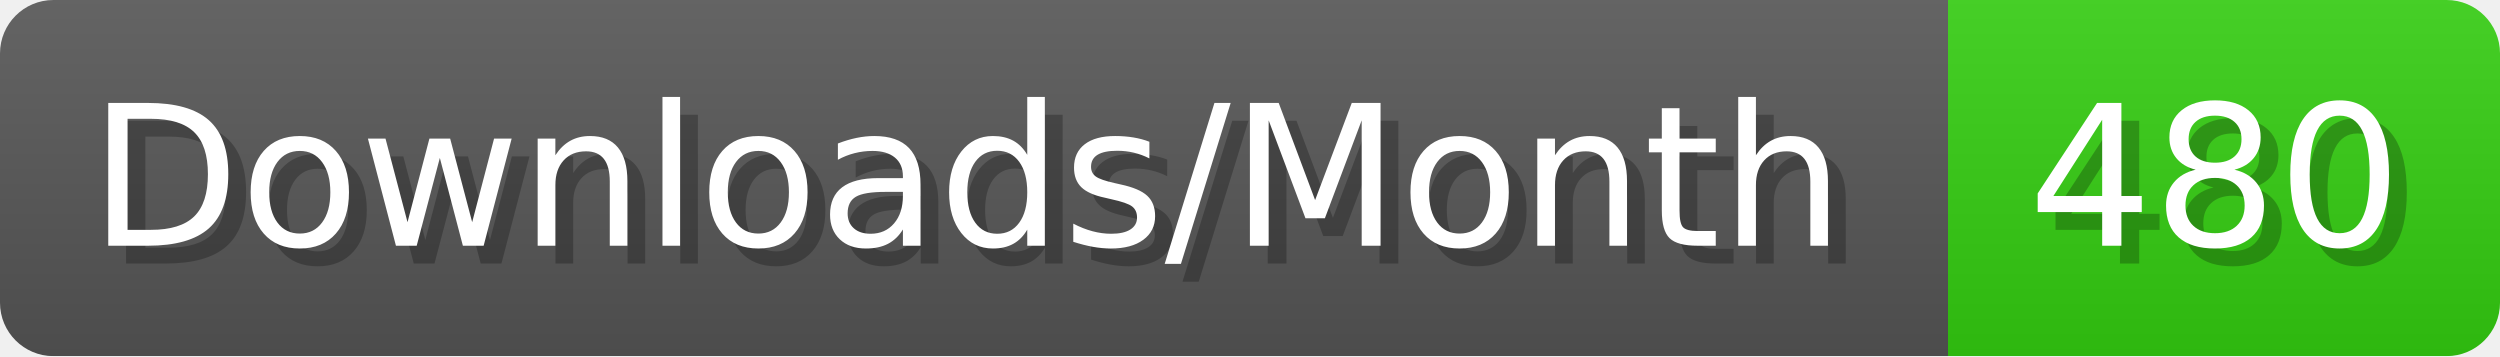
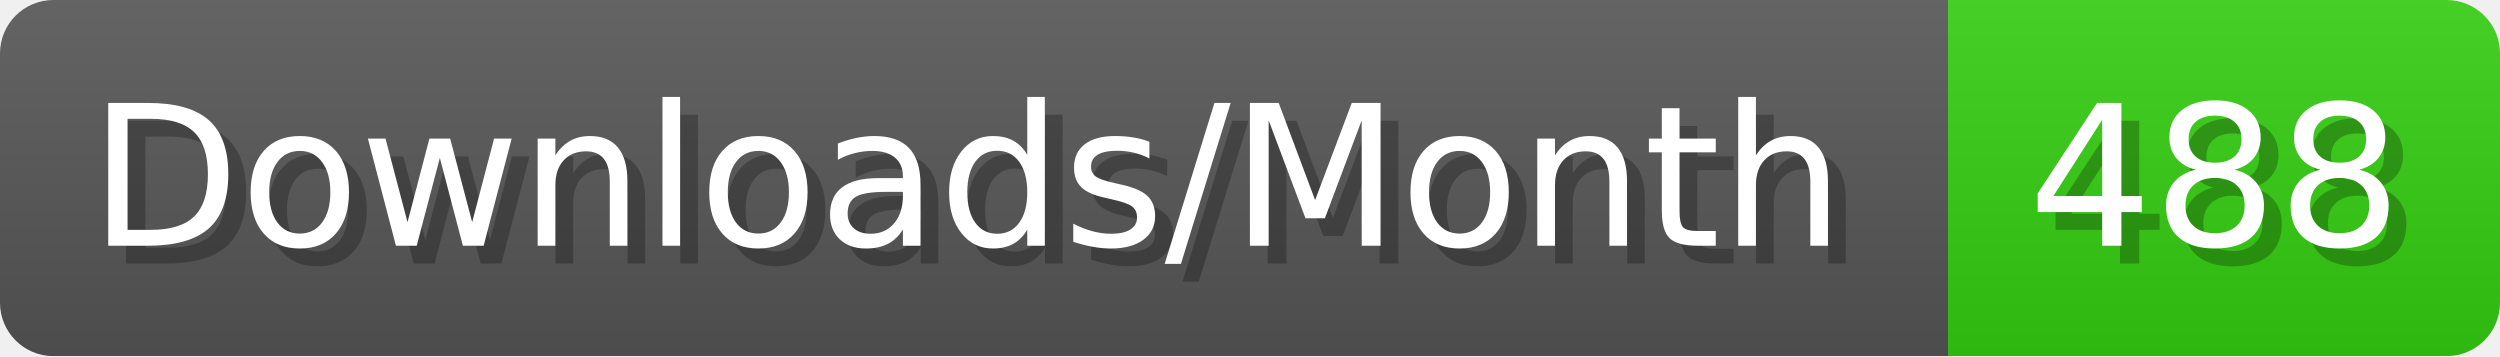
- <svg xmlns="http://www.w3.org/2000/svg" width="140.4" height="20" viewBox="0 0 1404 200" role="img" aria-label="Downloads/Month: 480">
+ <svg xmlns="http://www.w3.org/2000/svg" width="140.4" height="20" viewBox="0 0 1404 200" role="img" aria-label="Downloads/Month: 488">
  <linearGradient id="YlXUI" x2="0" y2="100%">
    <stop offset="0" stop-opacity=".1" stop-color="#EEE" />
    <stop offset="1" stop-opacity=".1" />
  </linearGradient>
  <mask id="JHhop">
    <rect width="1404" height="200" rx="30" fill="#FFF" />
  </mask>
  <g mask="url(#JHhop)">
    <rect width="1094" height="200" fill="#555" />
    <rect width="310" height="200" fill="#3C1" x="1094" />
    <rect width="1404" height="200" fill="url(#YlXUI)" />
  </g>
  <g aria-hidden="true" fill="#fff" text-anchor="start" font-family="Verdana,DejaVu Sans,sans-serif" font-size="110">
    <text x="60" y="148" textLength="994" fill="#000" opacity="0.25">Downloads/Month</text>
    <text x="50" y="138" textLength="994">Downloads/Month</text>
-     <text x="1149" y="148" textLength="210" fill="#000" opacity="0.25">480</text>
-     <text x="1139" y="138" textLength="210">480</text>
+     <text x="1149" y="148" textLength="210" fill="#000" opacity="0.25">488</text>
+     <text x="1139" y="138" textLength="210">488</text>
  </g>
</svg>
